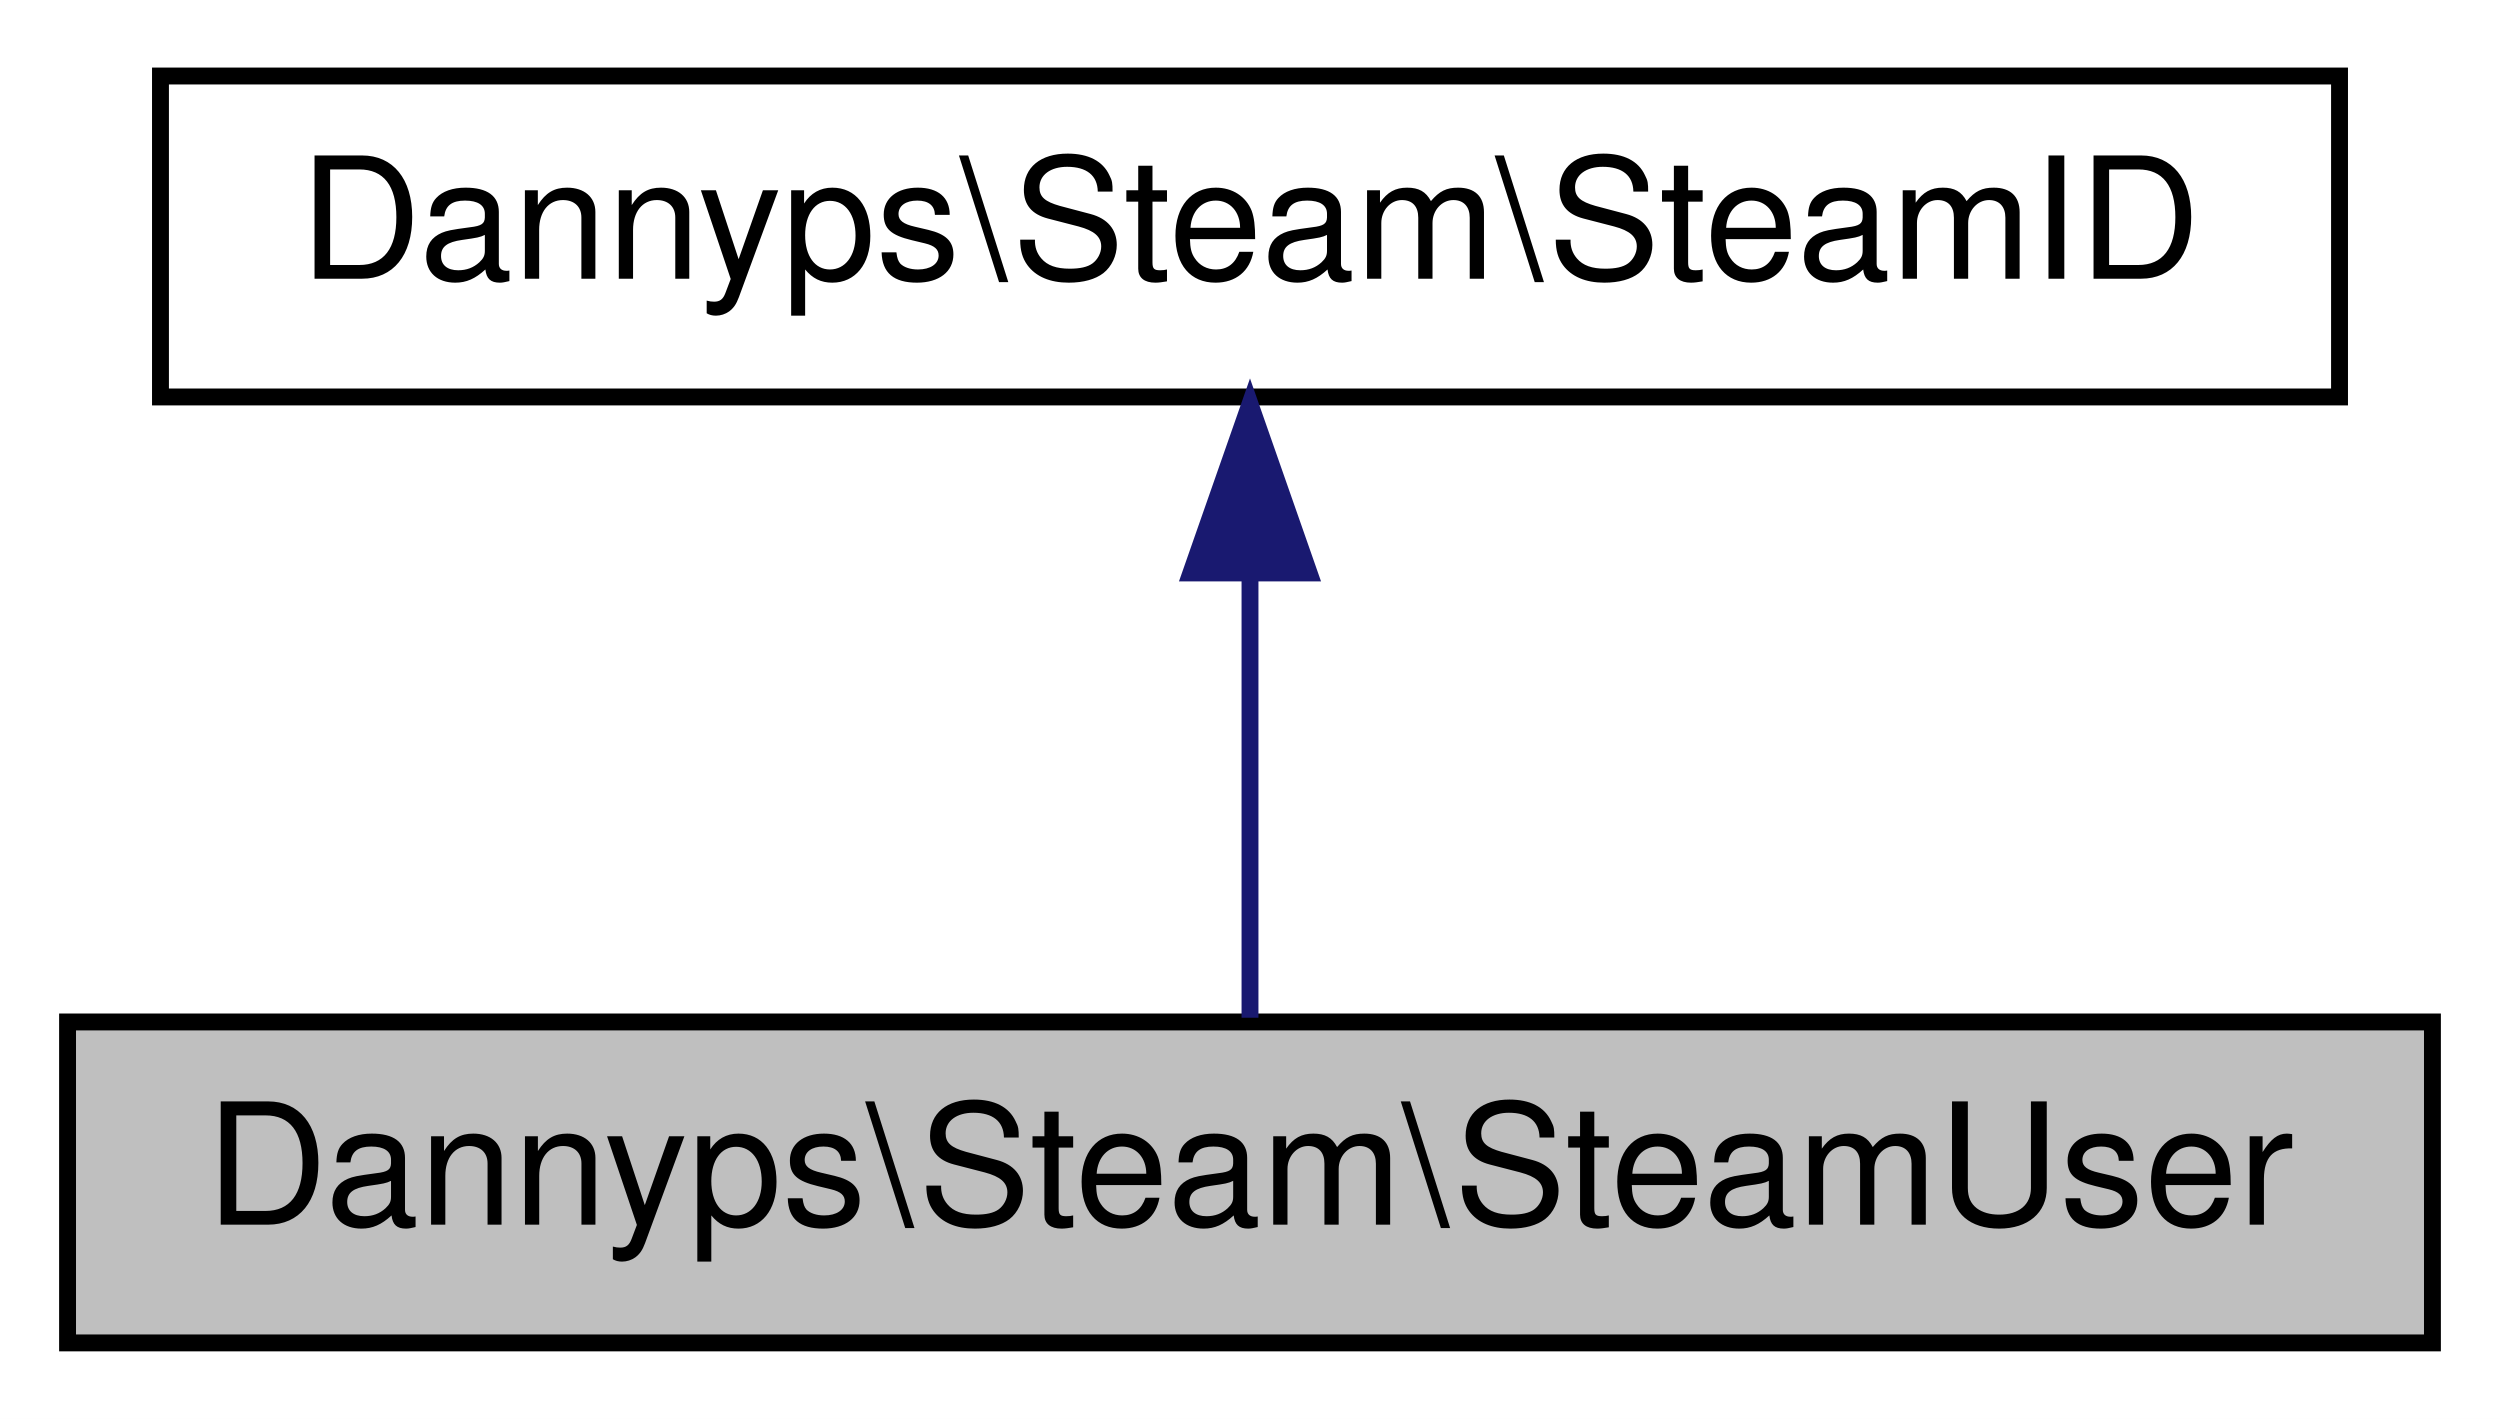
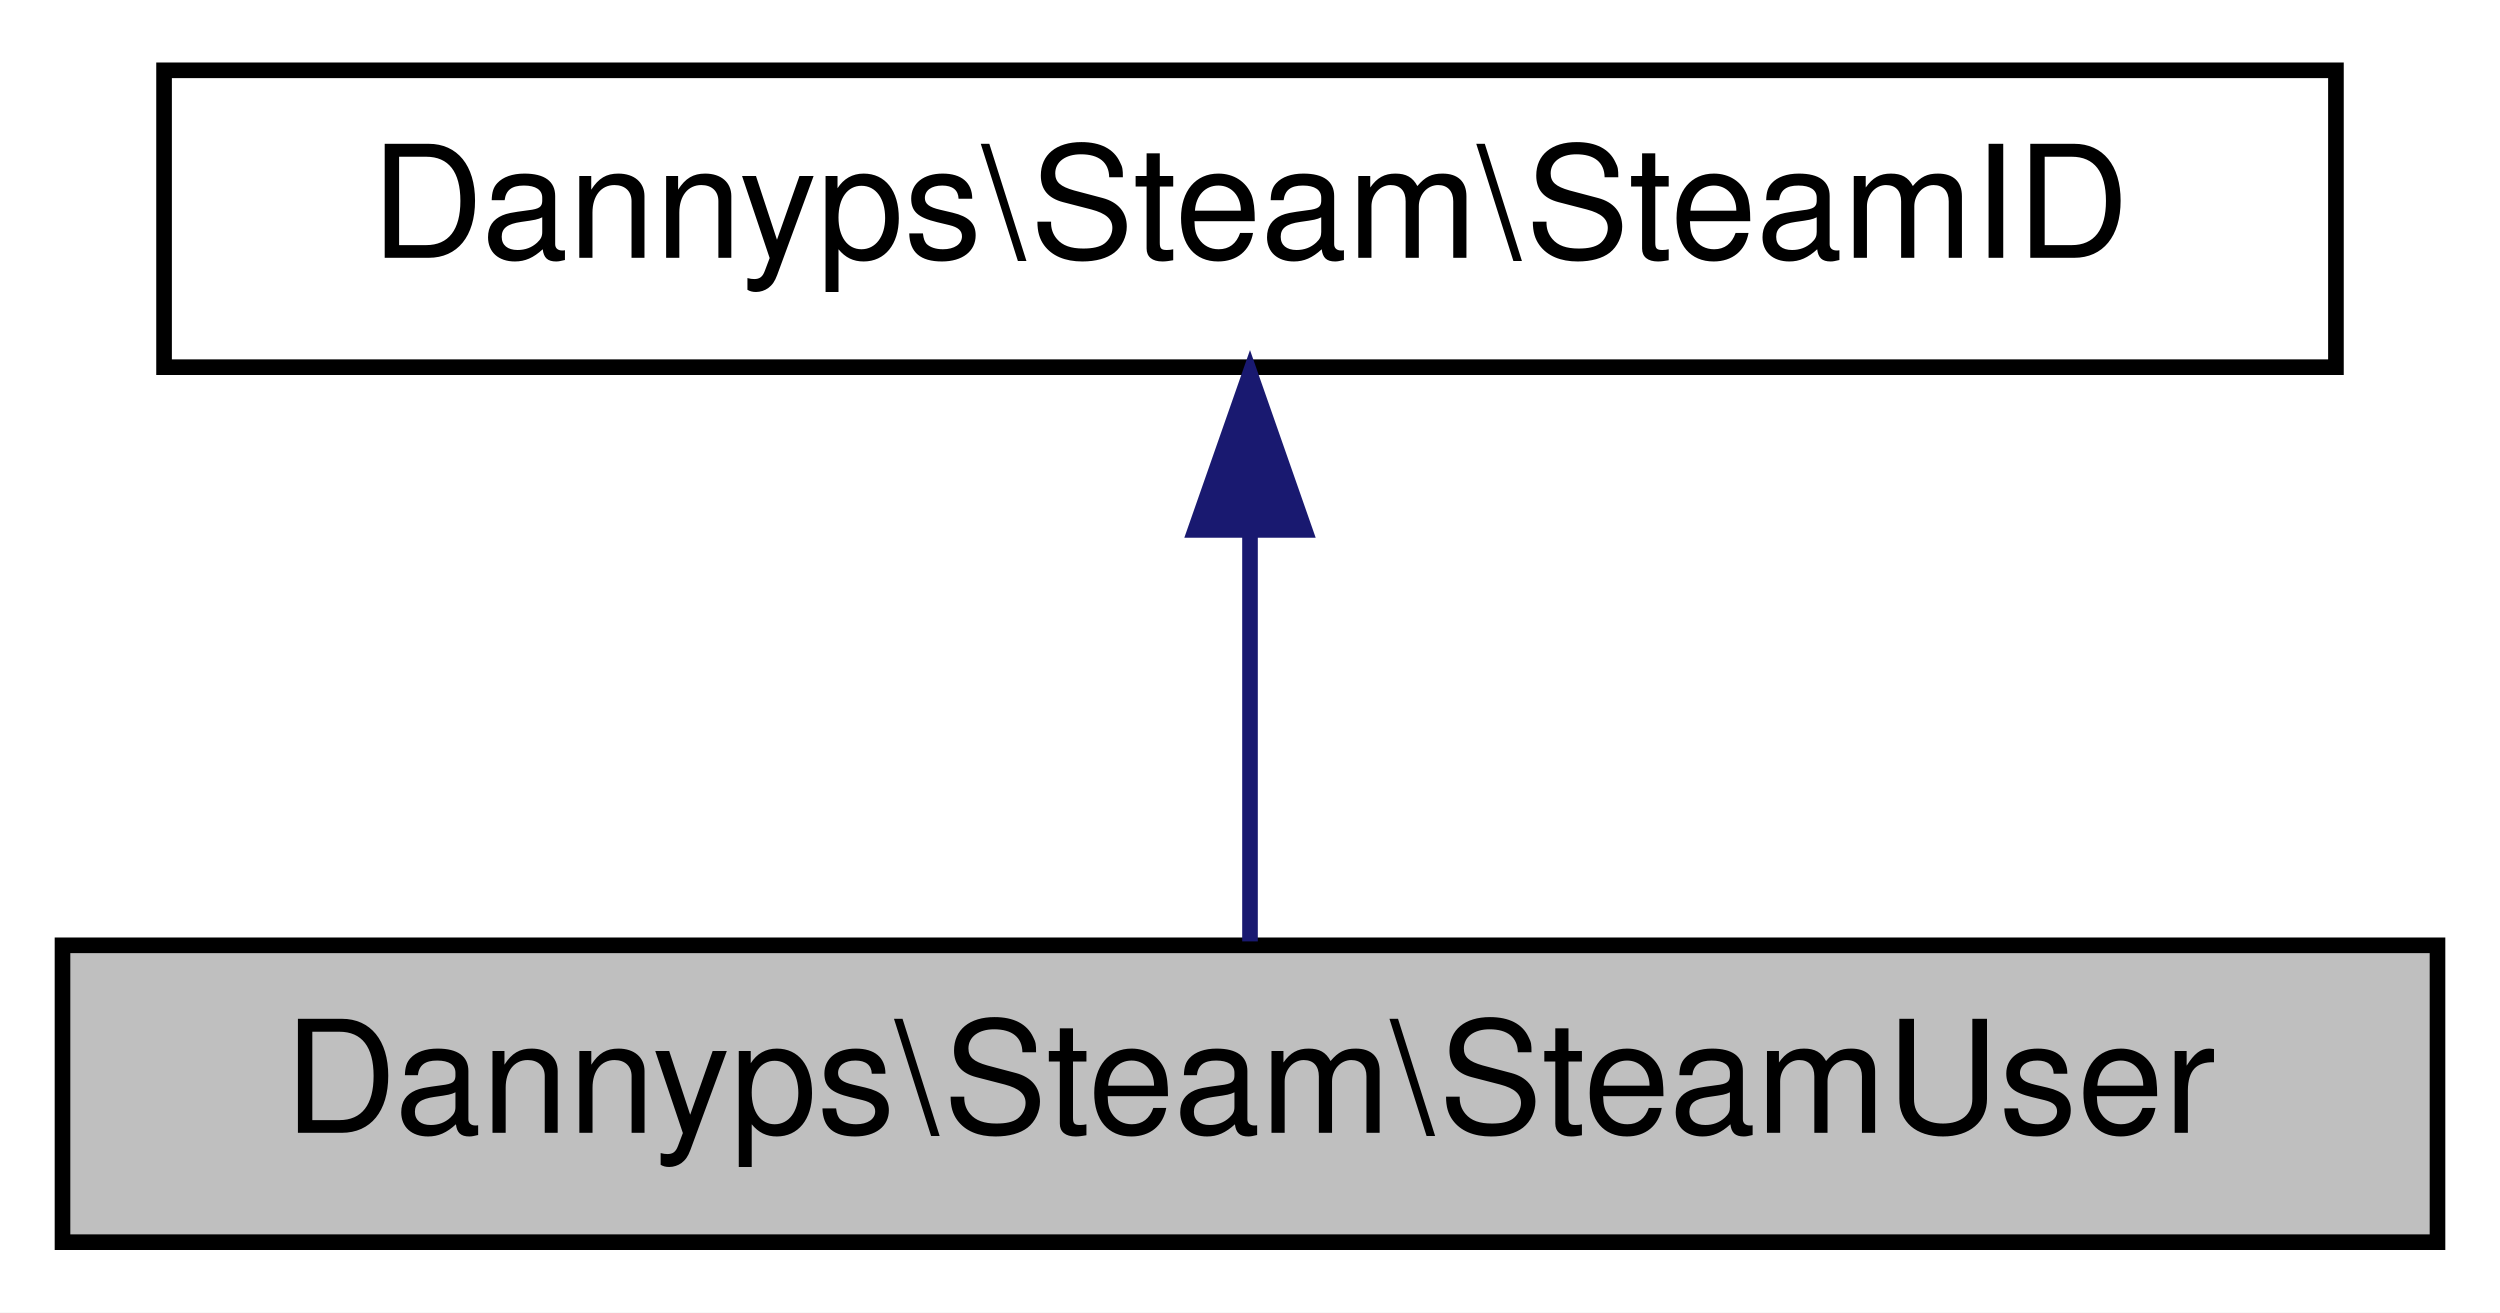
- <svg xmlns="http://www.w3.org/2000/svg" xmlns:xlink="http://www.w3.org/1999/xlink" width="148pt" height="84pt" viewBox="0.00 0.00 148.00 84.00">
+ <svg xmlns="http://www.w3.org/2000/svg" xmlns:xlink="http://www.w3.org/1999/xlink" width="160pt" height="84pt" viewBox="0.00 0.00 160.00 84.00">
  <g id="graph0" class="graph" transform="scale(1 1) rotate(0) translate(4 80)">
-     <polygon fill="white" stroke="none" points="-4,4 -4,-80 144,-80 144,4 -4,4" />
+     <polygon fill="white" stroke="none" points="-4,4 -4,-80 156,-80 156,4 -4,4" />
    <g id="node1" class="node">
-       <polygon fill="#bfbfbf" stroke="black" points="0,-0.5 0,-19.5 140,-19.5 140,-0.5 0,-0.5" />
-       <text text-anchor="middle" x="70" y="-7.5" font-family="Helvetica,sans-Serif" font-size="10.00">Dannyps\Steam\SteamUser</text>
+       <polygon fill="#bfbfbf" stroke="black" points="0,-0.5 0,-19.5 152,-19.5 152,-0.5 0,-0.5" />
+       <text text-anchor="middle" x="76" y="-7.5" font-family="Helvetica,sans-Serif" font-size="10.00">Dannyps\Steam\SteamUser</text>
    </g>
    <g id="node2" class="node">
      <g id="a_node2">
        <a xlink:href="classDannyps_1_1Steam_1_1SteamID.html" target="_top" xlink:title="Useful functions to convert SteamIDs. ">
-           <polygon fill="white" stroke="black" points="5.5,-56.5 5.5,-75.5 134.5,-75.5 134.5,-56.5 5.5,-56.5" />
-           <text text-anchor="middle" x="70" y="-63.5" font-family="Helvetica,sans-Serif" font-size="10.00">Dannyps\Steam\SteamID</text>
+           <polygon fill="white" stroke="black" points="6.5,-56.5 6.5,-75.5 145.5,-75.5 145.5,-56.5 6.5,-56.5" />
+           <text text-anchor="middle" x="76" y="-63.5" font-family="Helvetica,sans-Serif" font-size="10.00">Dannyps\Steam\SteamID</text>
        </a>
      </g>
    </g>
    <g id="edge1" class="edge">
-       <path fill="none" stroke="midnightblue" d="M70,-45.804C70,-36.91 70,-26.78 70,-19.751" />
-       <polygon fill="midnightblue" stroke="midnightblue" points="66.5,-46.083 70,-56.083 73.5,-46.083 66.5,-46.083" />
+       <path fill="none" stroke="midnightblue" d="M76,-45.804C76,-36.91 76,-26.78 76,-19.751" />
+       <polygon fill="midnightblue" stroke="midnightblue" points="72.5,-46.083 76,-56.083 79.5,-46.083 72.5,-46.083" />
    </g>
  </g>
</svg>
